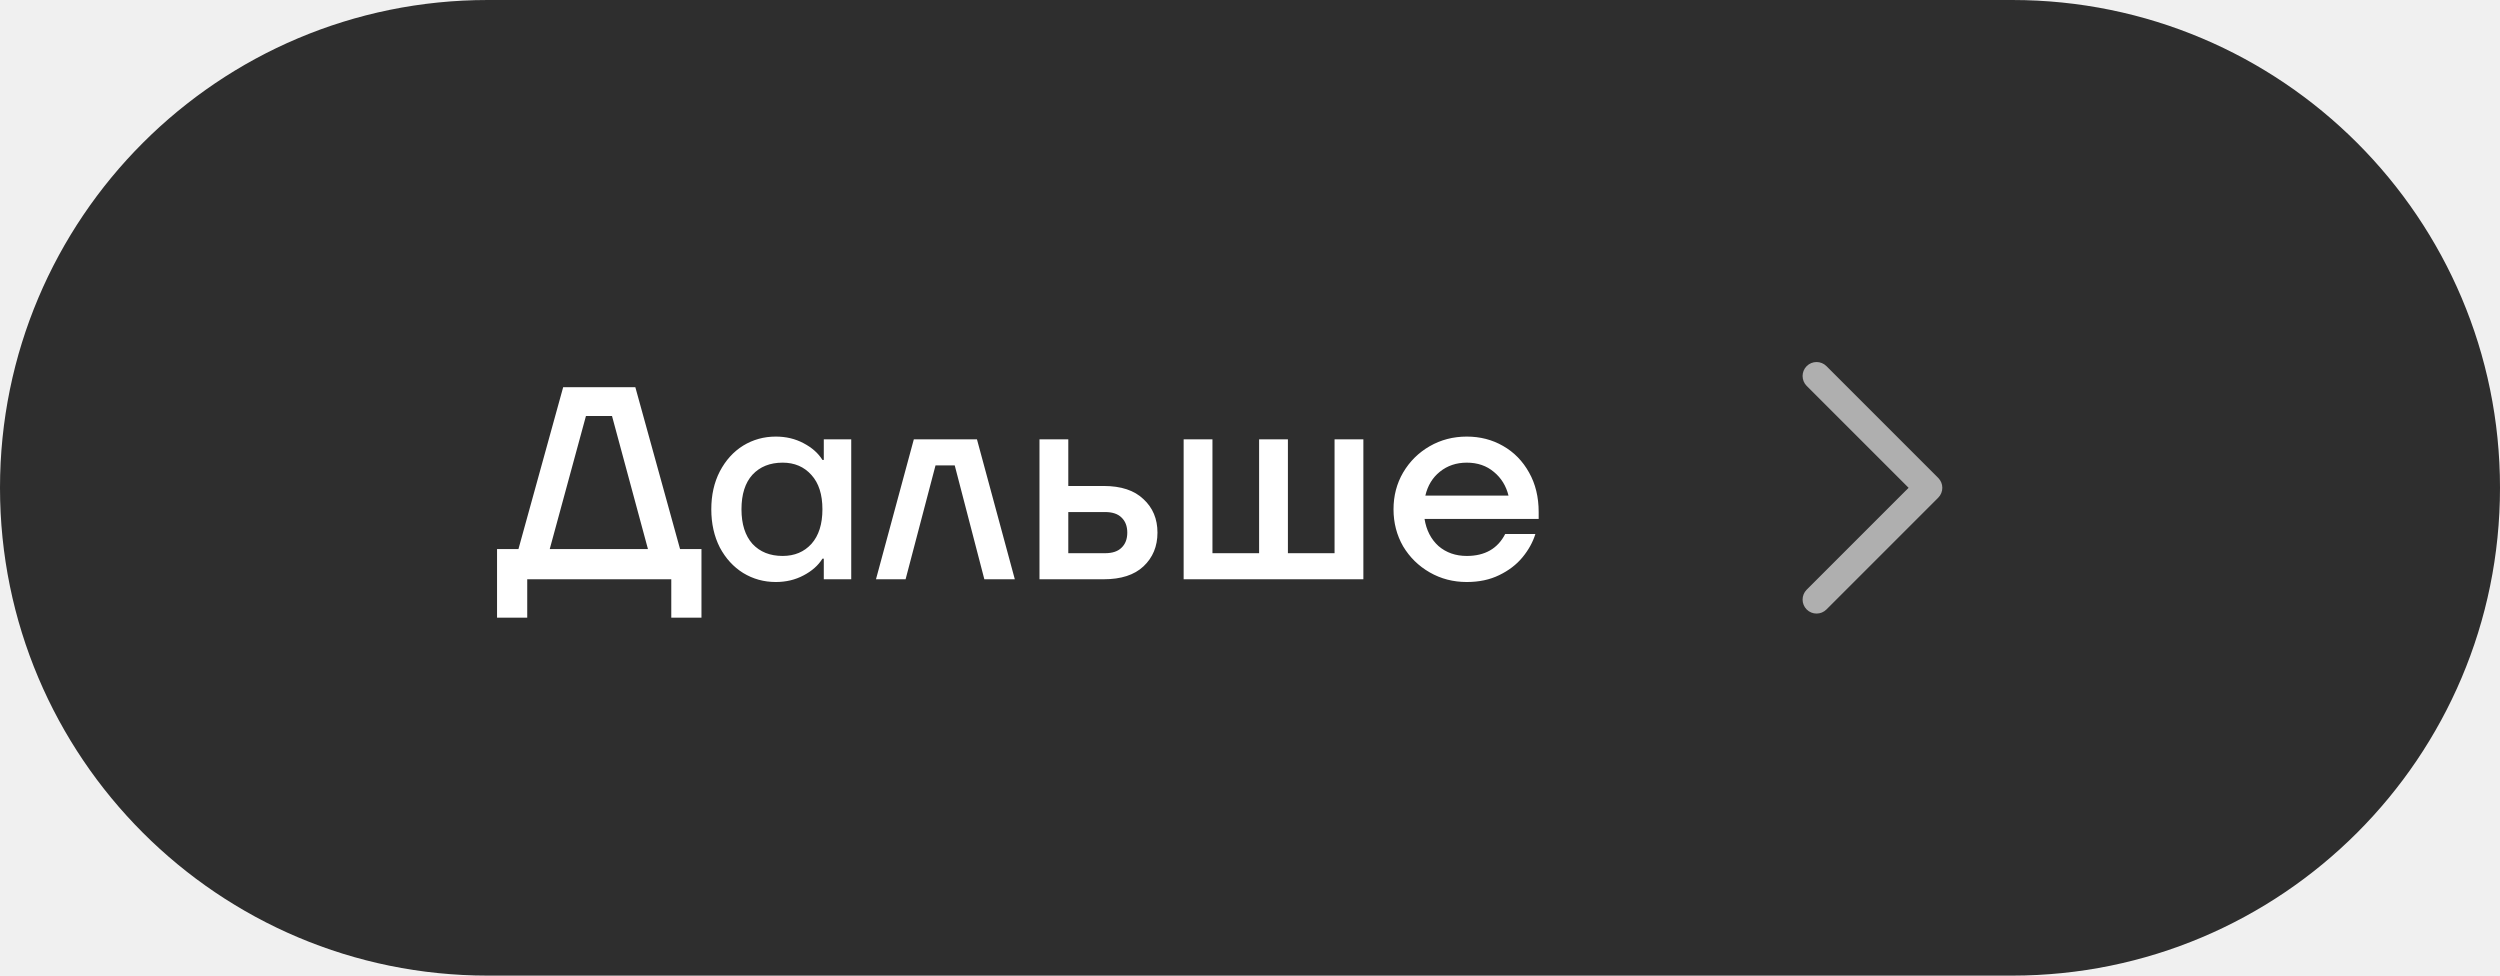
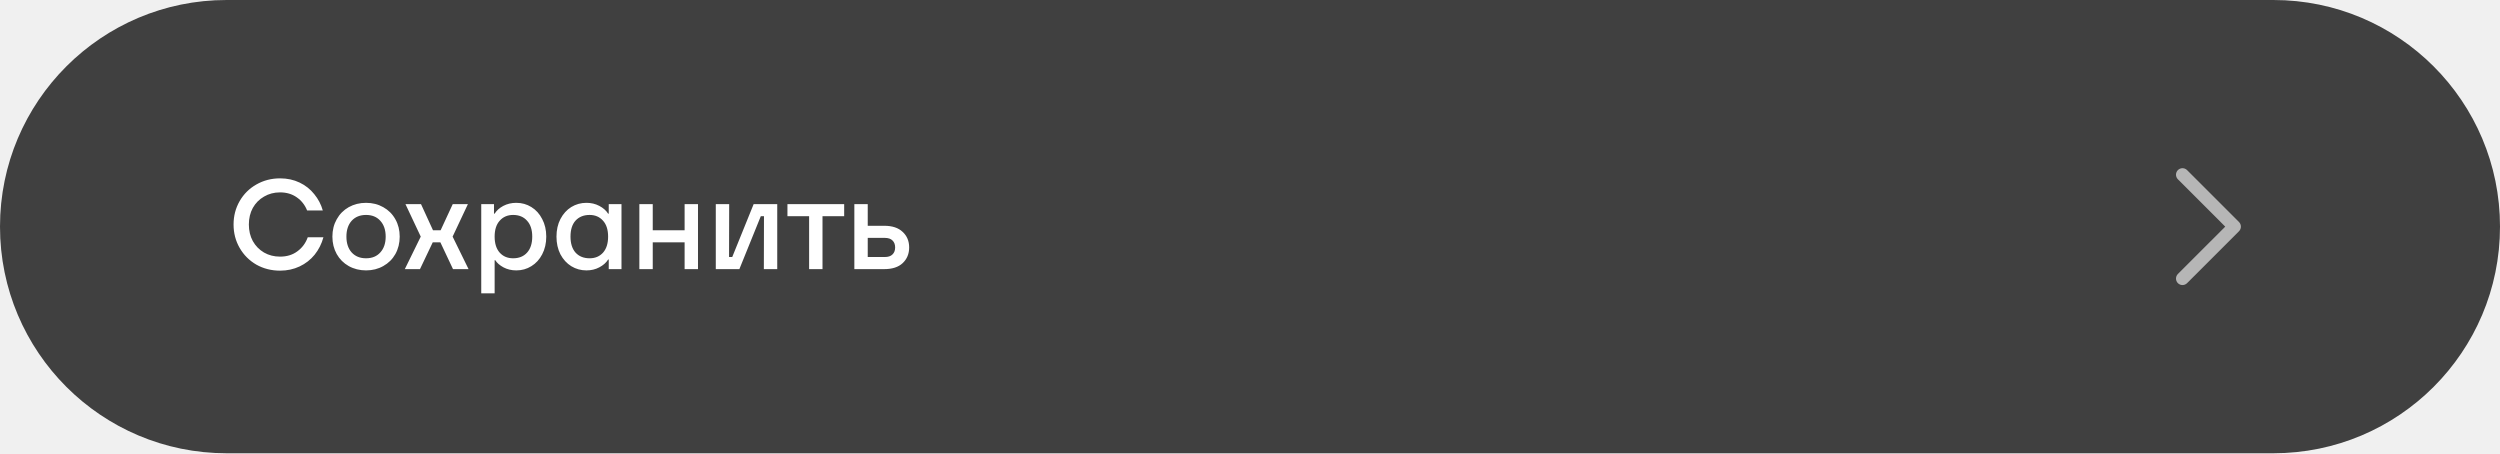
- <svg xmlns="http://www.w3.org/2000/svg" width="164" height="64" viewBox="0 0 164 64" fill="none">
-   <rect width="164" height="64" rx="32" fill="#2E2E2E" />
-   <path d="M41.678 25.4L44.612 36.02H46.016V40.52H44.036V38H34.586V40.52H32.606V36.02H34.01L36.944 25.4H41.678ZM40.148 27.29H38.438L36.062 36.02H42.506L40.148 27.29ZM50.891 38.18C50.111 38.18 49.397 37.982 48.749 37.586C48.113 37.19 47.603 36.632 47.219 35.912C46.847 35.18 46.661 34.346 46.661 33.41C46.661 32.474 46.847 31.646 47.219 30.926C47.603 30.194 48.113 29.63 48.749 29.234C49.397 28.838 50.111 28.64 50.891 28.64C51.563 28.64 52.169 28.784 52.709 29.072C53.261 29.36 53.675 29.726 53.951 30.17H54.041V28.82H55.841V38H54.041V36.65H53.951C53.675 37.094 53.261 37.46 52.709 37.748C52.169 38.036 51.563 38.18 50.891 38.18ZM51.341 36.47C52.121 36.47 52.751 36.206 53.231 35.678C53.711 35.138 53.951 34.382 53.951 33.41C53.951 32.438 53.711 31.688 53.231 31.16C52.751 30.62 52.121 30.35 51.341 30.35C50.513 30.35 49.853 30.614 49.361 31.142C48.881 31.67 48.641 32.426 48.641 33.41C48.641 34.382 48.881 35.138 49.361 35.678C49.853 36.206 50.513 36.47 51.341 36.47ZM59.407 38H57.464L59.947 28.82H64.088L66.572 38H64.573L62.63 30.53H61.37L59.407 38ZM72.402 31.88C73.542 31.88 74.412 32.168 75.012 32.744C75.624 33.308 75.93 34.04 75.93 34.94C75.93 35.84 75.624 36.578 75.012 37.154C74.412 37.718 73.542 38 72.402 38H68.19V28.82H70.08V31.88H72.402ZM72.492 36.29C72.972 36.29 73.332 36.17 73.572 35.93C73.824 35.69 73.95 35.36 73.95 34.94C73.95 34.52 73.824 34.19 73.572 33.95C73.332 33.71 72.972 33.59 72.492 33.59H70.08V36.29H72.492ZM89.437 38H77.647V28.82H79.537V36.29H82.597V28.82H84.487V36.29H87.547V28.82H89.437V38ZM100.937 34.04H93.449C93.569 34.784 93.875 35.378 94.367 35.822C94.871 36.254 95.489 36.47 96.221 36.47C97.409 36.47 98.249 35.99 98.741 35.03H100.721C100.553 35.57 100.271 36.08 99.875 36.56C99.479 37.04 98.969 37.43 98.345 37.73C97.733 38.03 97.025 38.18 96.221 38.18C95.333 38.18 94.523 37.97 93.791 37.55C93.059 37.13 92.477 36.56 92.045 35.84C91.625 35.108 91.415 34.298 91.415 33.41C91.415 32.522 91.625 31.718 92.045 30.998C92.477 30.266 93.059 29.69 93.791 29.27C94.523 28.85 95.333 28.64 96.221 28.64C97.097 28.64 97.889 28.844 98.597 29.252C99.317 29.66 99.887 30.242 100.307 30.998C100.727 31.742 100.937 32.606 100.937 33.59V34.04ZM96.221 30.35C95.537 30.35 94.949 30.548 94.457 30.944C93.977 31.328 93.659 31.85 93.503 32.51H98.957C98.801 31.874 98.483 31.358 98.003 30.962C97.523 30.554 96.929 30.35 96.221 30.35Z" fill="white" />
-   <path fill-rule="evenodd" clip-rule="evenodd" d="M118.518 24.018C118.161 24.377 118.161 24.957 118.518 25.315L125.204 32L118.518 38.685C118.161 39.043 118.161 39.623 118.518 39.981C118.876 40.34 119.457 40.34 119.815 39.981L127.148 32.648C127.506 32.29 127.506 31.71 127.148 31.352L119.815 24.018C119.457 23.66 118.876 23.66 118.518 24.018Z" fill="white" fill-opacity="0.62" />
+ <svg xmlns="http://www.w3.org/2000/svg" width="353" height="64" viewBox="0 0 353 64" fill="none">
+   <rect width="353" height="64" rx="32" fill="#404040" />
+   <path d="M39.549 38.216C38.325 38.216 37.209 37.934 36.201 37.37C35.205 36.794 34.419 36.008 33.843 35.012C33.267 34.016 32.979 32.912 32.979 31.7C32.979 30.488 33.267 29.384 33.843 28.388C34.419 27.392 35.205 26.612 36.201 26.048C37.209 25.472 38.325 25.184 39.549 25.184C40.557 25.184 41.475 25.382 42.303 25.778C43.131 26.174 43.821 26.72 44.373 27.416C44.937 28.1 45.339 28.868 45.579 29.72H43.365C43.053 28.94 42.567 28.322 41.907 27.866C41.247 27.398 40.461 27.164 39.549 27.164C38.709 27.164 37.953 27.362 37.281 27.758C36.609 28.142 36.081 28.676 35.697 29.36C35.325 30.044 35.139 30.824 35.139 31.7C35.139 32.576 35.325 33.356 35.697 34.04C36.081 34.724 36.609 35.264 37.281 35.66C37.953 36.044 38.709 36.236 39.549 36.236C40.509 36.236 41.325 35.984 41.997 35.48C42.681 34.976 43.167 34.316 43.455 33.5H45.669C45.417 34.424 45.003 35.246 44.427 35.966C43.851 36.674 43.143 37.226 42.303 37.622C41.463 38.018 40.545 38.216 39.549 38.216ZM51.686 38.18C50.786 38.18 49.97 37.976 49.238 37.568C48.518 37.16 47.954 36.596 47.546 35.876C47.138 35.144 46.934 34.322 46.934 33.41C46.934 32.498 47.138 31.682 47.546 30.962C47.954 30.23 48.518 29.66 49.238 29.252C49.97 28.844 50.786 28.64 51.686 28.64C52.586 28.64 53.396 28.844 54.116 29.252C54.848 29.66 55.418 30.23 55.826 30.962C56.234 31.682 56.438 32.498 56.438 33.41C56.438 34.322 56.234 35.144 55.826 35.876C55.418 36.596 54.848 37.16 54.116 37.568C53.396 37.976 52.586 38.18 51.686 38.18ZM51.686 36.47C52.538 36.47 53.21 36.194 53.702 35.642C54.206 35.09 54.458 34.346 54.458 33.41C54.458 32.474 54.206 31.73 53.702 31.178C53.21 30.626 52.538 30.35 51.686 30.35C50.834 30.35 50.156 30.626 49.652 31.178C49.16 31.73 48.914 32.474 48.914 33.41C48.914 34.346 49.16 35.09 49.652 35.642C50.156 36.194 50.834 36.47 51.686 36.47ZM59.302 38H57.16L59.41 33.41L57.25 28.82H59.446L61.138 32.51H62.218L63.928 28.82H66.07L63.91 33.41L66.16 38H63.964L62.182 34.22H61.102L59.302 38ZM67.952 41.42V28.82H69.752V30.17H69.842C70.118 29.726 70.526 29.36 71.066 29.072C71.618 28.784 72.23 28.64 72.902 28.64C73.682 28.64 74.39 28.838 75.026 29.234C75.674 29.63 76.184 30.194 76.556 30.926C76.94 31.646 77.132 32.474 77.132 33.41C77.132 34.346 76.94 35.18 76.556 35.912C76.184 36.632 75.674 37.19 75.026 37.586C74.39 37.982 73.682 38.18 72.902 38.18C72.23 38.18 71.624 38.036 71.084 37.748C70.556 37.46 70.172 37.124 69.932 36.74H69.842V41.42H67.952ZM72.452 36.47C73.28 36.47 73.934 36.206 74.414 35.678C74.906 35.138 75.152 34.382 75.152 33.41C75.152 32.438 74.906 31.688 74.414 31.16C73.934 30.62 73.28 30.35 72.452 30.35C71.672 30.35 71.042 30.62 70.562 31.16C70.082 31.688 69.842 32.438 69.842 33.41C69.842 34.382 70.082 35.138 70.562 35.678C71.042 36.206 71.672 36.47 72.452 36.47ZM82.805 38.18C82.025 38.18 81.311 37.982 80.662 37.586C80.026 37.19 79.516 36.632 79.132 35.912C78.76 35.18 78.575 34.346 78.575 33.41C78.575 32.474 78.76 31.646 79.132 30.926C79.516 30.194 80.026 29.63 80.662 29.234C81.311 28.838 82.025 28.64 82.805 28.64C83.477 28.64 84.082 28.784 84.623 29.072C85.174 29.36 85.588 29.726 85.865 30.17H85.954V28.82H87.754V38H85.954V36.65H85.865C85.588 37.094 85.174 37.46 84.623 37.748C84.082 38.036 83.477 38.18 82.805 38.18ZM83.254 36.47C84.034 36.47 84.665 36.206 85.144 35.678C85.624 35.138 85.865 34.382 85.865 33.41C85.865 32.438 85.624 31.688 85.144 31.16C84.665 30.62 84.034 30.35 83.254 30.35C82.427 30.35 81.766 30.614 81.275 31.142C80.794 31.67 80.555 32.426 80.555 33.41C80.555 34.382 80.794 35.138 81.275 35.678C81.766 36.206 82.427 36.47 83.254 36.47ZM96.667 32.51V28.82H98.557V38H96.667V34.22H92.167V38H90.277V28.82H92.167V32.51H96.667ZM104.4 38H101.07V28.82H102.96L102.942 36.29H103.392L106.416 28.82H109.746V38H107.856L107.874 30.53H107.424L104.4 38ZM116.137 38H114.247V30.53H111.187V28.82H119.197V30.53H116.137V38ZM124.846 31.88C125.986 31.88 126.856 32.168 127.456 32.744C128.068 33.308 128.374 34.04 128.374 34.94C128.374 35.84 128.068 36.578 127.456 37.154C126.856 37.718 125.986 38 124.846 38H120.634V28.82H122.524V31.88H124.846ZM124.936 36.29C125.416 36.29 125.776 36.17 126.016 35.93C126.268 35.69 126.394 35.36 126.394 34.94C126.394 34.52 126.268 34.19 126.016 33.95C125.776 33.71 125.416 33.59 124.936 33.59H122.524V36.29H124.936Z" fill="white" />
+   <path fill-rule="evenodd" clip-rule="evenodd" d="M307.518 24.018C307.161 24.377 307.161 24.957 307.518 25.315L314.204 32L307.518 38.685C307.161 39.043 307.161 39.623 307.518 39.981C307.876 40.34 308.457 40.34 308.815 39.981L316.148 32.648C316.506 32.29 316.506 31.71 316.148 31.352L308.815 24.018C308.457 23.66 307.876 23.66 307.518 24.018Z" fill="white" fill-opacity="0.62" />
</svg>
